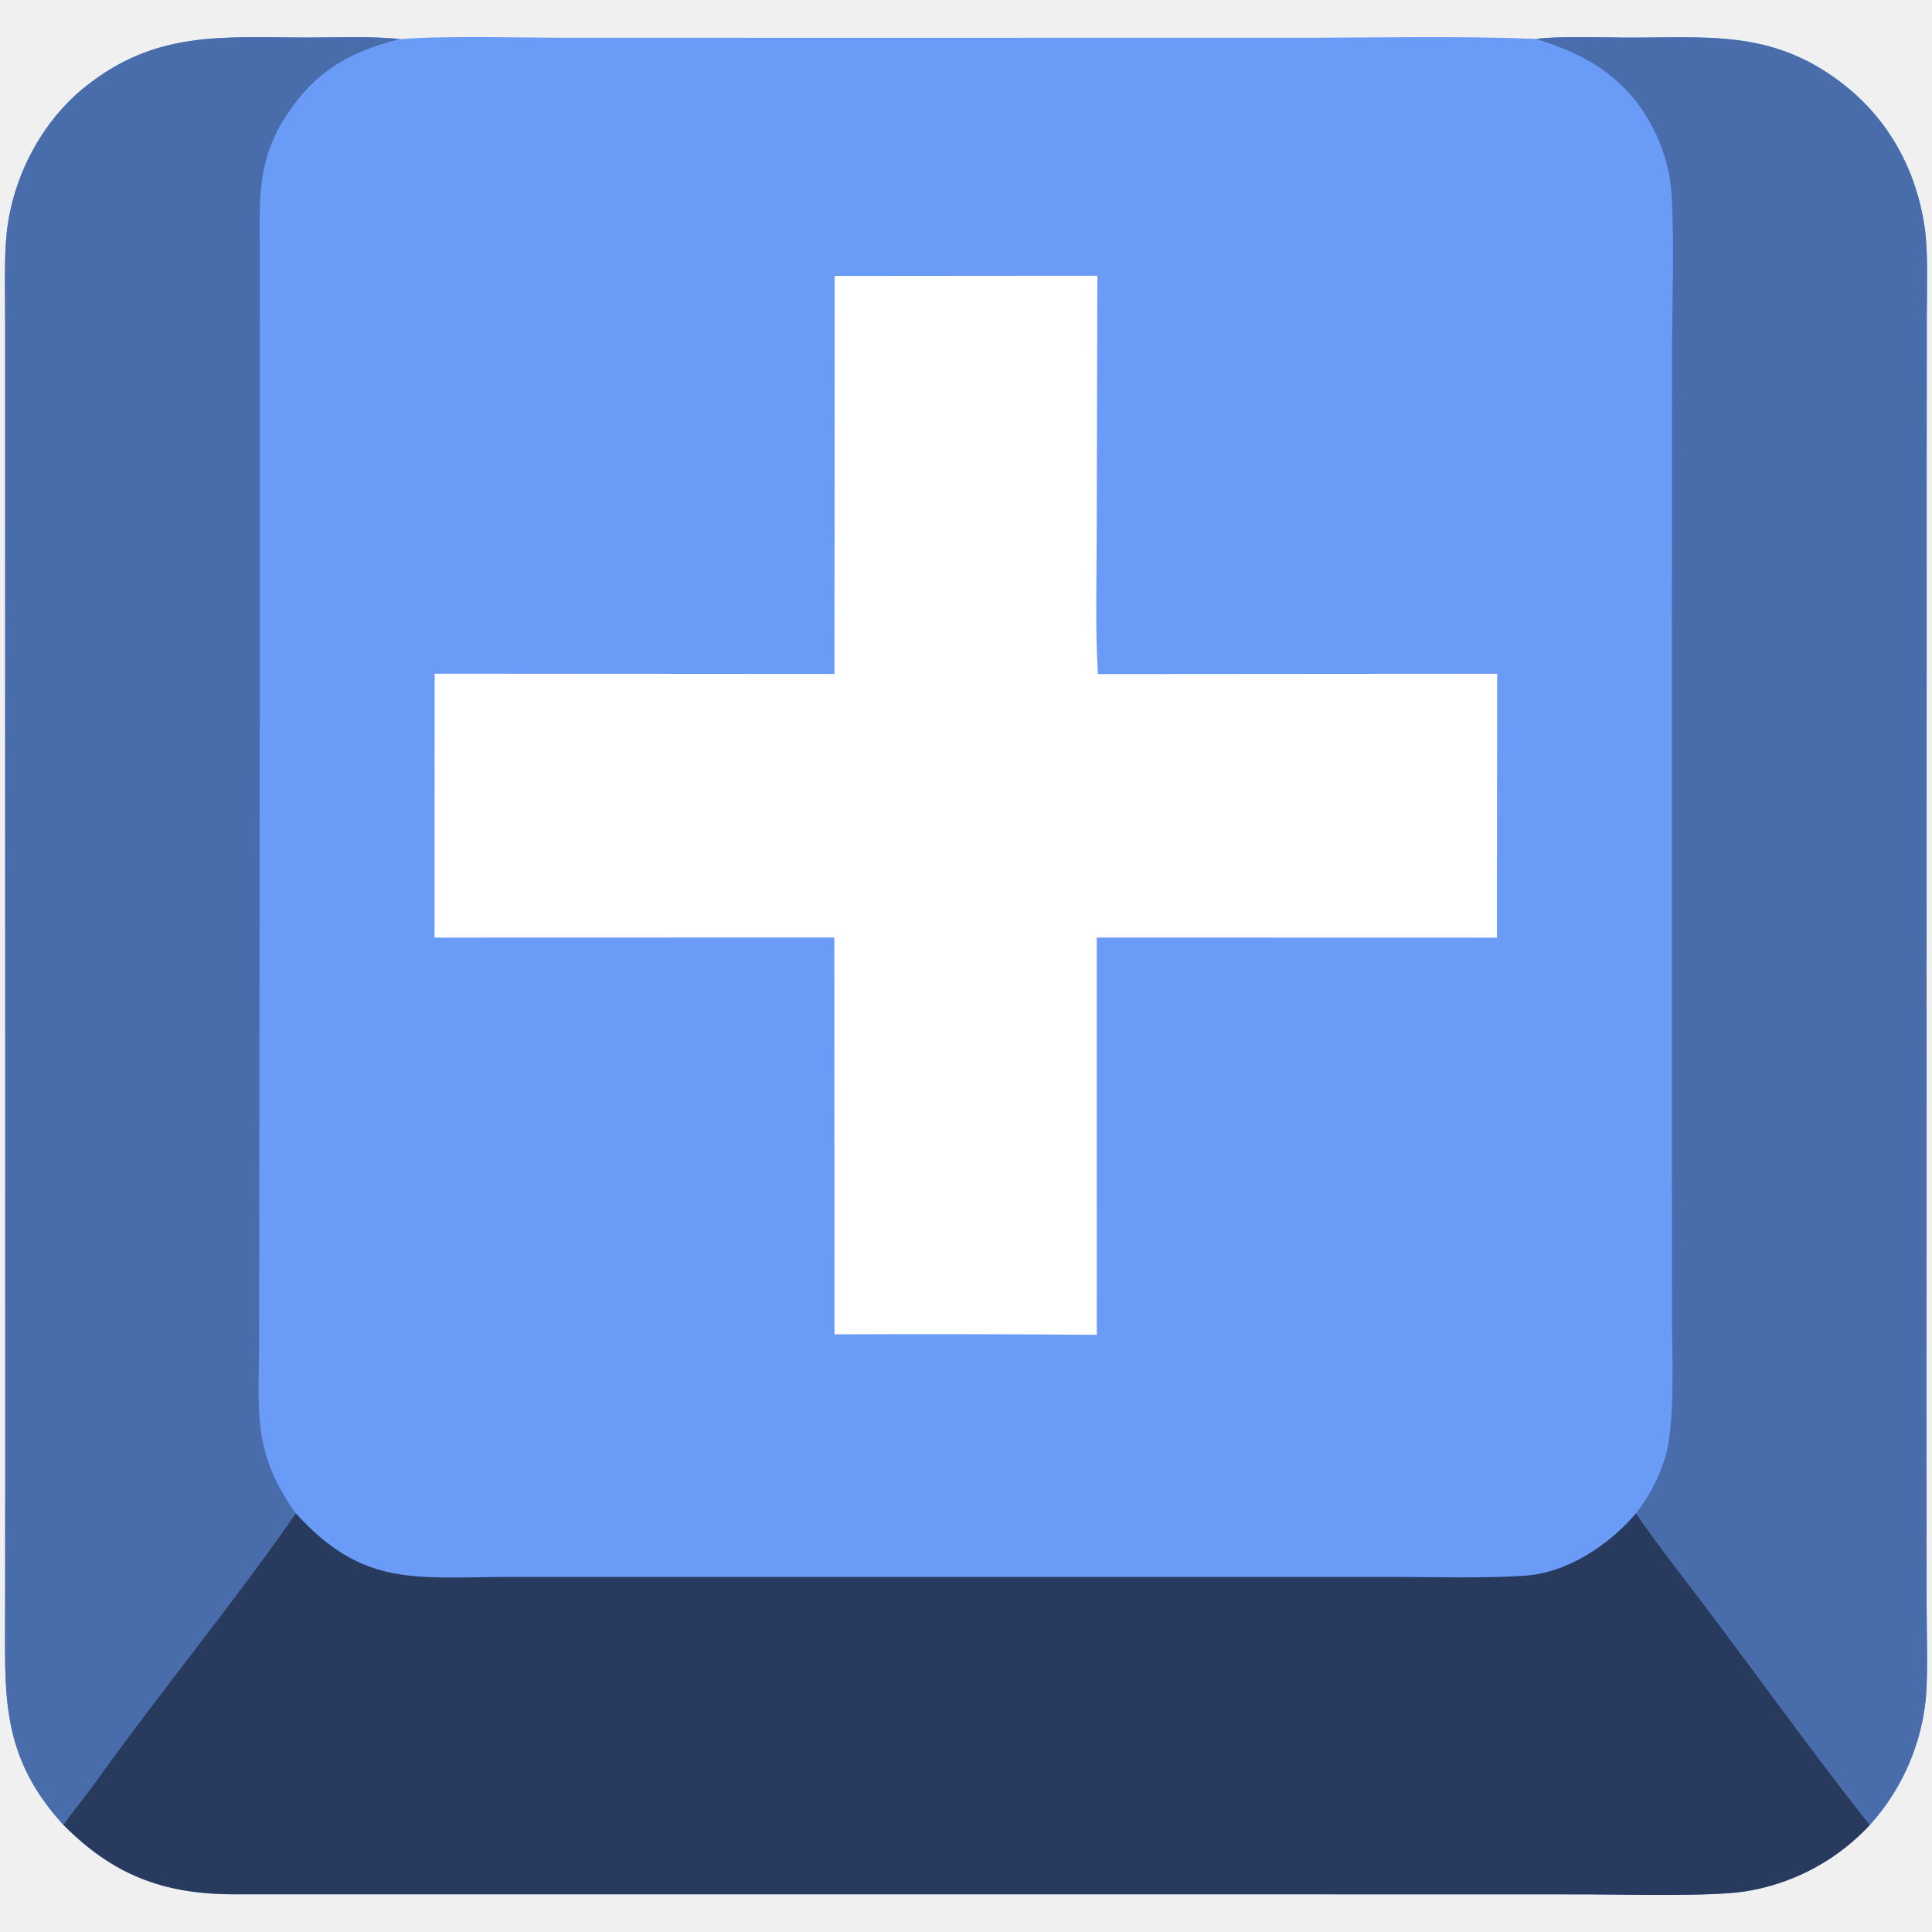
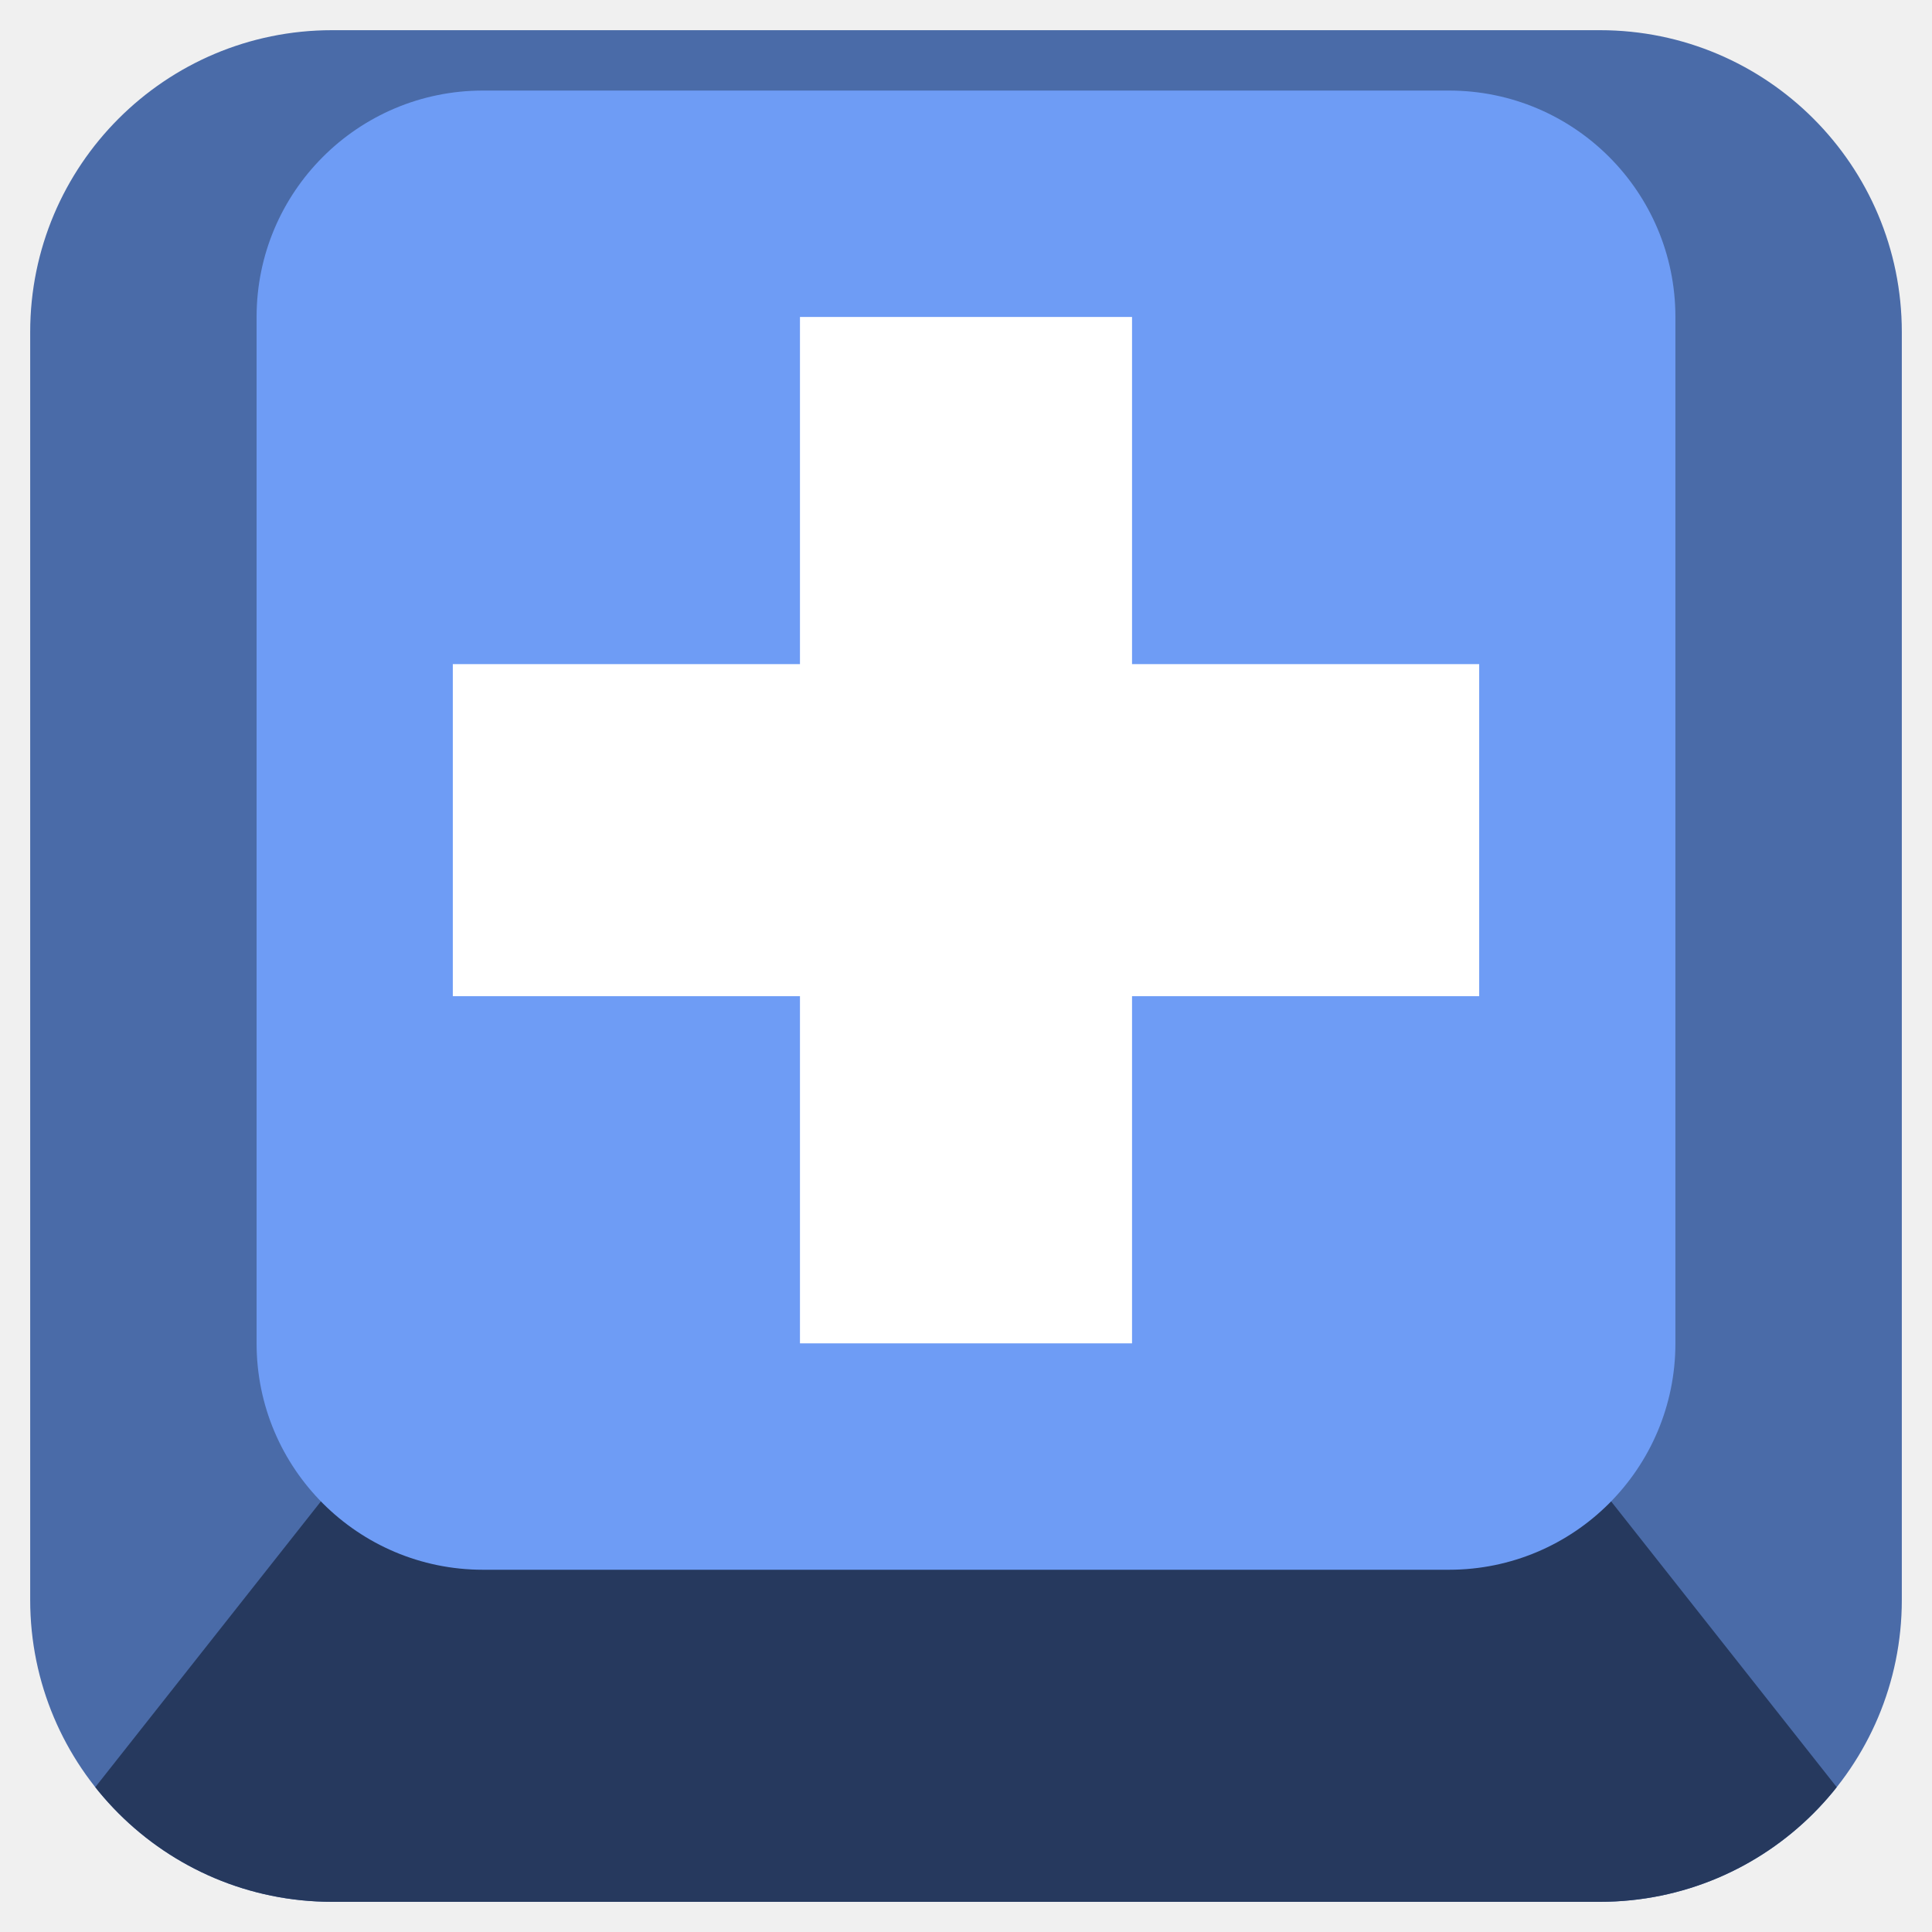
- <svg xmlns="http://www.w3.org/2000/svg" version="1.1" style="display: block;" viewBox="0 0 2048 2048" width="2048" height="2048" preserveAspectRatio="none" id="svg10">
-   <defs id="defs10" />
-   <g id="g10" transform="matrix(1.133331,0,0,1.133331,-136.6444,-154.6435)">
-     <path fill="rgb(96,129,167)" d="m 1557.335,172.879 c 18.105,-2.703 61.89,-1.434 82.125,-1.296 76.815,0.523 136.83,-8.217 202.71,41.688 44.355,33.603 70.575,81.163 78.66,136.184 3.24,22.046 1.98,56.12 1.965,79.173 l -0.135,125.12 -0.075,424.764 -0.09,511.378 0.12,151.17 c 0.06,22.335 1.335,63.75 -0.855,85.035 -3.9,37.425 -17.925,73.095 -40.575,103.155 -3.675,4.86 -7.56,9.57 -11.64,14.1 -1.53,1.68 -3.09,3.315 -4.71,4.92 -30.27,30.51 -69.495,50.58 -111.96,57.285 -32.175,5.04 -113.61,2.805 -149.67,2.76 l -280.23,-0.06 -985.649,-0.03 c -64.966,-0.375 -111.531,-18.54 -157.523,-64.995 -3.368,-3.645 -6.614,-7.395 -9.732,-11.25 -48.291,-59.295 -44.84,-114.15 -44.748,-185.04 l 0.124,-136.83 -0.024,-458.19 -0.054,-470.163 -0.003,-143.838 c 0.006,-24.788 -1.041,-59.474 1.423,-83.162 5.424,-52.123 32.303,-104.225 73.458,-137.131 65.93,-52.713 127.666,-46.258 206.071,-46.074 25.424,0.06 64.071,-1.427 88.251,1.476 43.41,-3.346 114.403,-1.286 159.278,-1.252 l 288.195,0.036 390.606,-0.046 c 72.375,-0.013 153.3,-1.937 224.685,1.115 z" id="path3" style="fill:#6a9bf7;fill-opacity:1;stroke-width:1.5" />
-     <path fill="rgb(57,69,83)" d="m 179.804,1843.229 c 9.043,-13.2 19.997,-25.995 29.361,-39.105 60.561,-84.81 128.756,-166.83 187.95,-252.36 62.382,69 111.075,59.925 196.014,59.655 l 133.29,-0.045 440.826,0.03 h 256.77 c 40.185,0.015 82.425,1.455 122.37,-1.095 39.96,-2.535 79.215,-28.71 104.43,-58.44 13.965,20.145 28.92,40.08 43.86,59.535 58.965,76.71 114.825,156.075 174.87,231.945 -1.53,1.68 -3.09,3.315 -4.71,4.92 -30.27,30.51 -69.495,50.58 -111.96,57.285 -32.175,5.04 -113.61,2.805 -149.67,2.76 l -280.23,-0.06 -985.649,-0.03 c -64.966,-0.375 -111.531,-18.54 -157.523,-64.995 z" id="path4" style="fill:#283b5e;fill-opacity:1;stroke-width:1.5" />
-     <path fill="rgb(70,103,138)" d="m 1557.335,172.879 c 18.105,-2.703 61.89,-1.434 82.125,-1.296 76.815,0.523 136.83,-8.217 202.71,41.688 44.355,33.603 70.575,81.163 78.66,136.184 3.24,22.046 1.98,56.12 1.965,79.173 l -0.135,125.12 -0.075,424.764 -0.09,511.378 0.12,151.17 c 0.06,22.335 1.335,63.75 -0.855,85.035 -3.9,37.425 -17.925,73.095 -40.575,103.155 -3.675,4.86 -7.56,9.57 -11.64,14.1 -60.045,-75.87 -115.905,-155.235 -174.87,-231.945 -14.94,-19.455 -29.895,-39.39 -43.86,-59.535 12.09,-15.54 21.3,-33.12 27.18,-51.915 9.735,-31.05 6.465,-100.095 6.435,-135.765 l -0.105,-143.31 v -473.811 l 0.105,-278.13 c 0.105,-44.528 2.4,-108.825 -0.435,-151.327 -1.575,-22.399 -7.965,-44.194 -18.705,-63.91 -23.925,-44.728 -61.08,-66.42 -107.955,-80.822 z" id="path5" style="fill:#496cab;fill-opacity:1;stroke-width:1.5" />
-     <path fill="rgb(70,103,138)" d="m 179.804,1843.229 c -3.368,-3.645 -6.614,-7.395 -9.732,-11.25 -48.291,-59.295 -44.84,-114.15 -44.748,-185.04 l 0.124,-136.83 -0.024,-458.19 -0.054,-470.163 -0.003,-143.838 c 0.006,-24.788 -1.041,-59.474 1.423,-83.162 5.424,-52.123 32.303,-104.225 73.458,-137.131 65.93,-52.713 127.666,-46.258 206.071,-46.074 25.424,0.06 64.071,-1.427 88.251,1.476 -49.074,12.084 -81.662,31.947 -108.74,75.492 -25.799,41.487 -22.238,79.963 -22.293,126.136 l -0.056,104.115 -0.003,332.625 -0.39,462.134 -0.175,115.44 c -0.135,67.41 -7.017,105.09 34.2,162.795 -59.194,85.53 -127.389,167.55 -187.95,252.36 -9.364,13.11 -20.317,25.905 -29.361,39.105 z" id="path6" style="fill:#496cab;fill-opacity:1;stroke-width:1.5" />
-     <path fill="#b3d3ef" d="m 901.242,394.56 245.691,-0.19 -0.542,237.411 c 0,40.009 -1.593,96.321 1.187,135.146 l 373.306,-0.285 -0.171,246.816 -374.324,-0.091 0.034,371.611 c -81.782,-0.678 -163.563,-0.848 -245.332,-0.474 l -0.122,-371.188 -373.954,0.101 0.112,-246.83 373.971,0.247 z" id="path8" style="display:block;fill:#ffffff;fill-opacity:1;stroke-width:3.391" />
+ <svg xmlns="http://www.w3.org/2000/svg" width="256" height="256" viewBox="0 0 256 256">
+   <defs>
+     <clipPath id="keycapBody">
+       <rect x="4" y="4" width="248" height="248" rx="40" />
+     </clipPath>
+   </defs>
+   <g clip-path="url(#keycapBody)">
+     <rect x="4" y="4" width="248" height="248" fill="#4A6BA8" />
+     <polygon points="-12,268 48,192 208,192 268,268" fill="#26395E" />
  </g>
+   <rect x="34" y="12" width="188" height="196" rx="30" fill="#6E9CF5" />
+   <rect x="106" y="42" width="44" height="136" fill="#FFFFFF" />
+   <rect x="60" y="88" width="136" height="44" fill="#FFFFFF" />
</svg>
